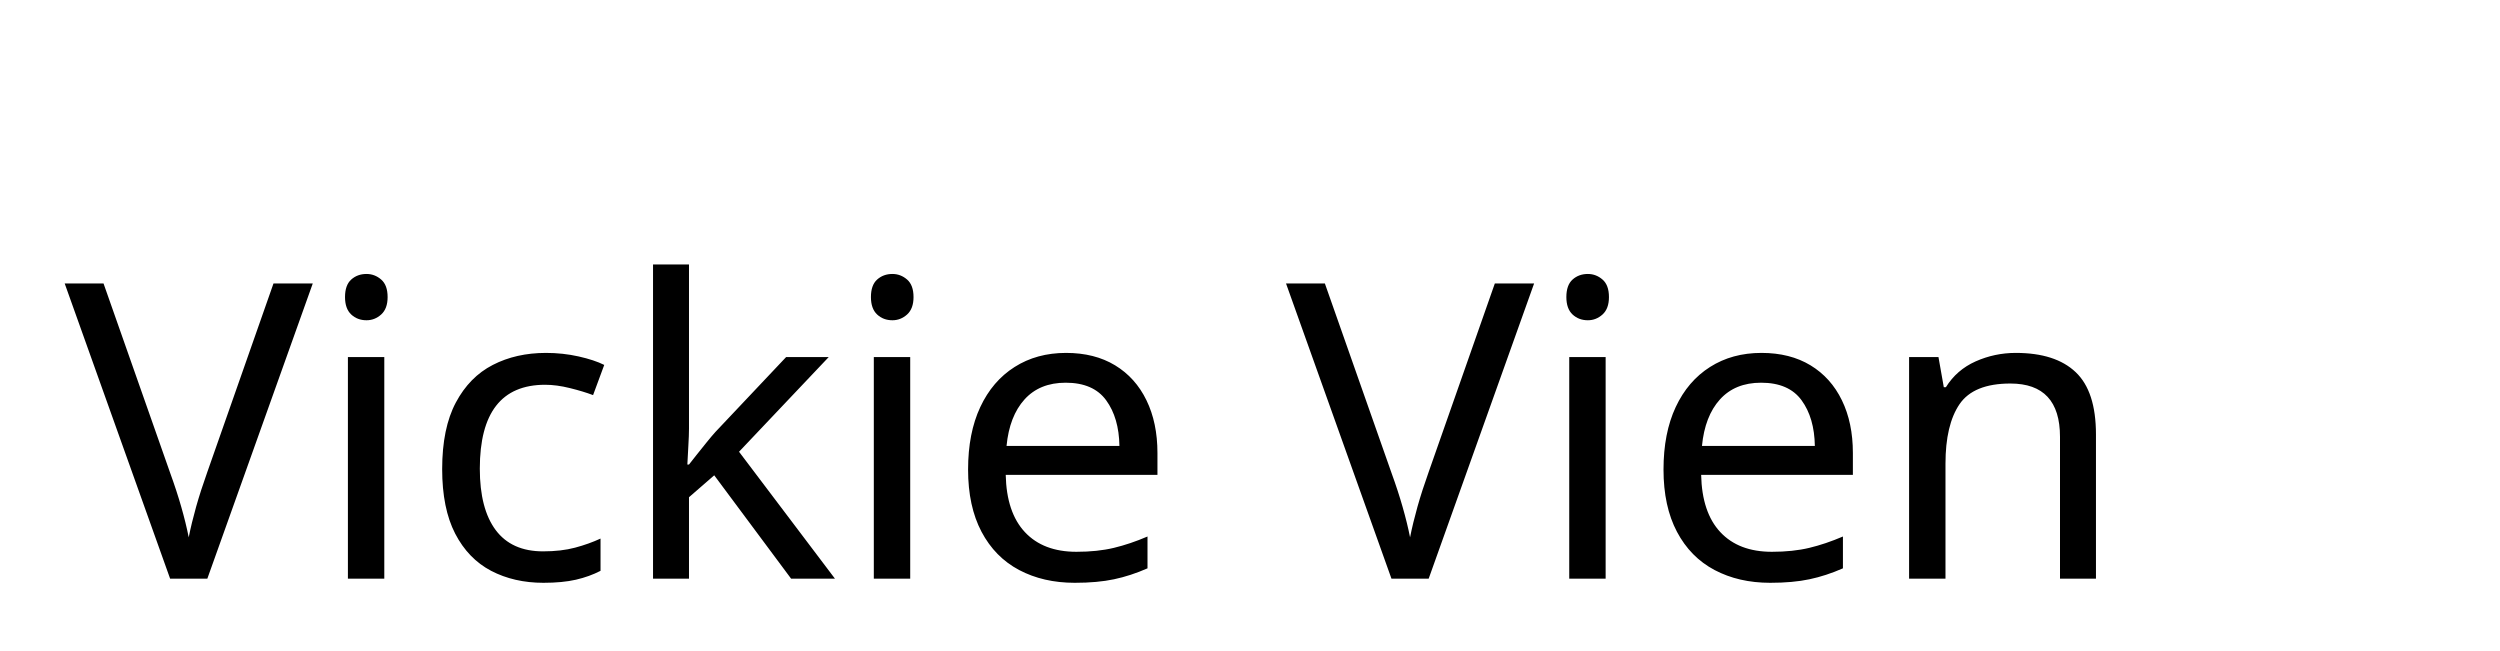
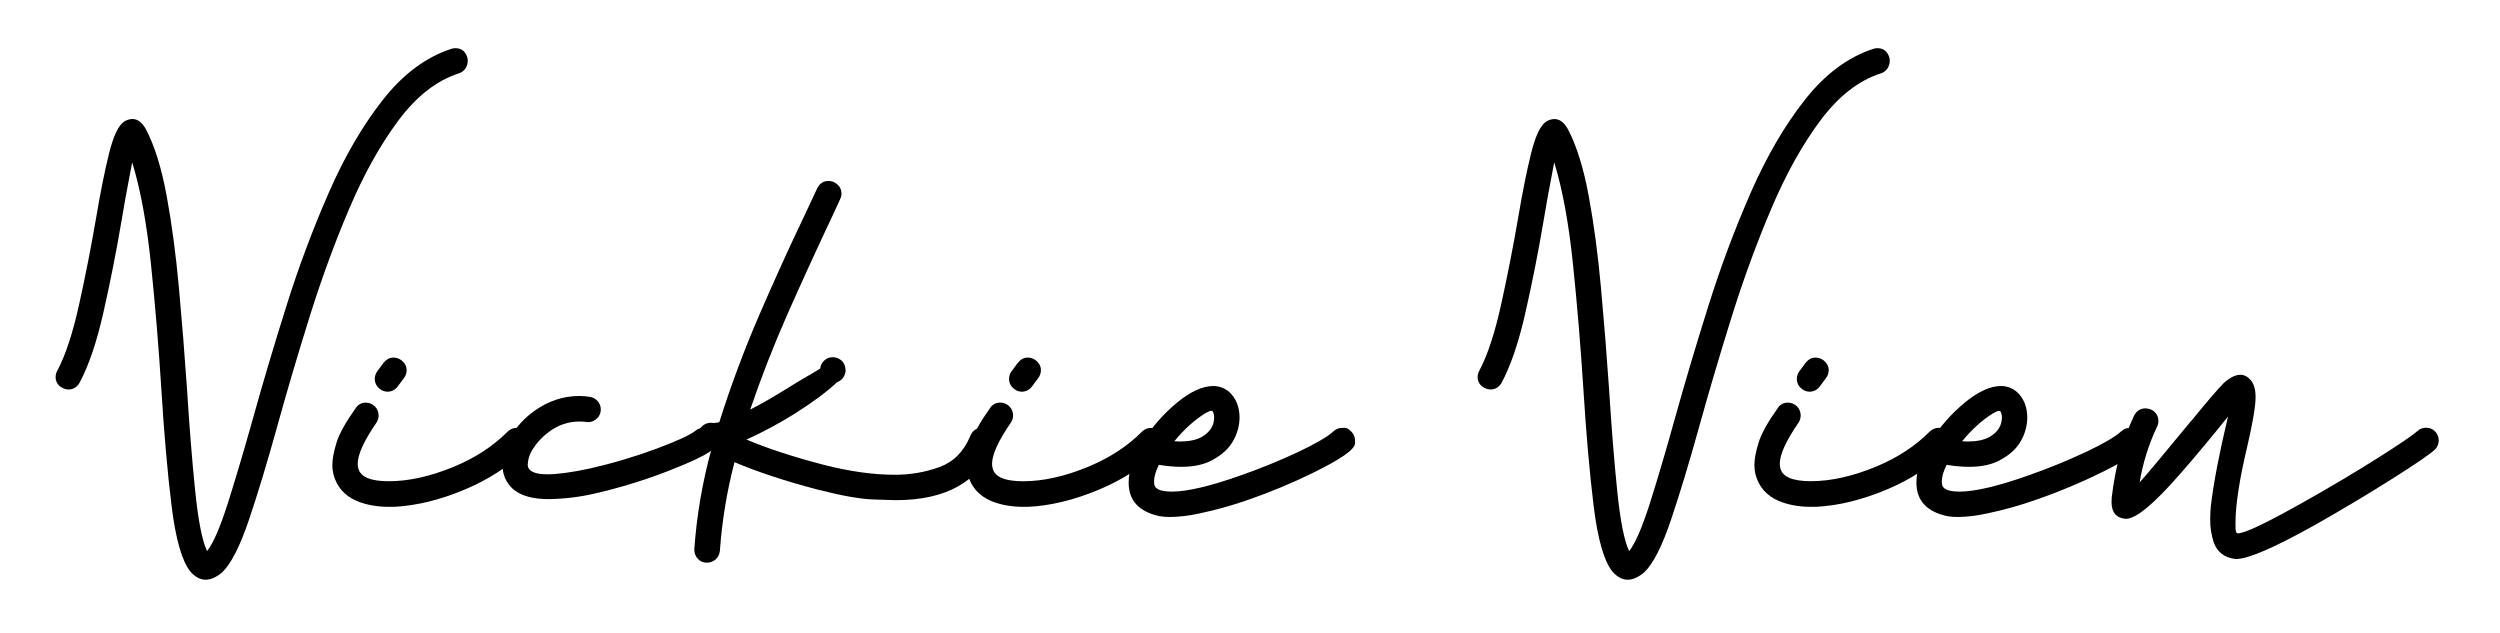
- <svg xmlns="http://www.w3.org/2000/svg" id="Layer_1" data-name="Layer 1" viewBox="0 0 907 236">
-   <defs>
-     <style>.cls-1{font-size:150px;font-family:Rightnow, Right now;}</style>
-   </defs>
-   <text class="cls-1" transform="translate(23.47 209.94)">Vickie Vien</text>
+ <svg xmlns="http://www.w3.org/2000/svg" id="Layer_1" data-name="Layer 1" viewBox="0 0 1954 494">
+   <path d="M160.74,453.11q-6.35,0-12.06-6.5-9.84-12.54-14.6-51.42t-7.93-90.3Q123,254.74,118,206.51T103.3,126.84q-6.19,32.22-8.41,46.34-6,35.38-14,70.78T62,299.5q-3.18,4.92-8.41,4.92A10.28,10.28,0,0,1,48.55,303a9.11,9.11,0,0,1-5.08-8.41,10.31,10.31,0,0,1,1.43-5.08q9.52-17.92,17-51.81t13.33-68q4.92-29.2,10-49.75t11.9-25A12.81,12.81,0,0,1,103.45,93q6.19,0,10.64,8.09,10.16,19.37,16.18,52.06t9.6,72q3.57,39.28,6.27,78.47Q149,349,152.57,383.84t9.28,46.9q7.14-9,16-36.74t19.76-66.57q11.74-42.21,26.34-88.55a871.26,871.26,0,0,1,33.17-88.63Q275.64,108,299.36,77.89t53.56-39.76a9.63,9.63,0,0,1,3-.47q7.14,0,9.37,7.3a13.16,13.16,0,0,1,.31,2.85,11.3,11.3,0,0,1-1.51,5.24,9.44,9.44,0,0,1-5.47,4.29q-26,8.4-47.21,36.81T273,163q-17.22,40.47-31.11,84.9T216.76,333q-11.89,42.86-22.22,73.4t-20.63,40.7Q166.94,453.11,160.74,453.11Z" />
+   <path d="M307.85,396.14H304.2q-14.44,0-25.39-4.6-14.44-6.19-18.25-21a30.69,30.69,0,0,1-.79-7.14q0-6.82,3.25-17.38T278,319a9,9,0,0,1,7.93-4.29,10,10,0,0,1,10,10.16,10.11,10.11,0,0,1-1.75,5.55q-14.59,21.27-14.6,32.06a12.61,12.61,0,0,0,.48,3.65q2.54,10,23.8,10,23.49,0,51.1-11.43,25.08-10.47,41.74-27.29a10.1,10.1,0,0,1,7.45-3,9.47,9.47,0,0,1,6.67,2.86,9.61,9.61,0,0,1,3,7.3,9.75,9.75,0,0,1-2.69,6.66q-19.37,19.51-48.32,31.58T307.85,396.14Zm-5.08-90a9.22,9.22,0,0,1-5.71-2.06,9.53,9.53,0,0,1-4.13-8.09,9.77,9.77,0,0,1,1.91-5.72l4.92-6.66q3.33-4.12,7.77-4.13a10.33,10.33,0,0,1,6.19,2.07q4.13,3.33,4.13,7.77a10.5,10.5,0,0,1-2.23,6.35c-1.48,2-3.06,4.13-4.76,6.35A9.77,9.77,0,0,1,302.77,306.16Z" />
+   <path d="M428.77,390.11q-17.92,0-27.13-7.3-9-7.62-9.05-20.31,0-10.47,6.43-21.27a69.19,69.19,0,0,1,17.85-19.51q16.81-12.23,35.86-12.22a49.44,49.44,0,0,1,8.34.71,10,10,0,0,1,6.58,3.89,9.76,9.76,0,0,1,1.91,6,9.64,9.64,0,0,1-4.13,7.93,9.76,9.76,0,0,1-6,1.91l-1.43-.16a39.93,39.93,0,0,0-4.92-.32,39.19,39.19,0,0,0-24.44,8.41,48.9,48.9,0,0,0-12.53,13.65,23.4,23.4,0,0,0-3.65,11.9q.46,7.31,15.39,7.3,11.9,0,32.69-4.44a411,411,0,0,0,52.69-15.63q24.27-9.14,30-13.73a10.12,10.12,0,0,1,6.66-2.54h2.38q2.07.16,4.84,3.17a9.67,9.67,0,0,1,2.78,6.67c0,.21-.05,1-.16,2.38s-1.16,3.07-3.17,5.08q-6.82,5.71-34,16.34a416.5,416.5,0,0,1-57.92,17.78A168.74,168.74,0,0,1,428.77,390.11Z" />
+   <path d="M660.94,290.45l-.16.32a9.91,9.91,0,0,1-6.51,7.94q-11.74,11.1-33.32,24.75a317.33,317.33,0,0,1-37.61,20.15l.63.16q24.43,10.32,59.83,19.52,30.47,7.79,55.38,7.78a101.37,101.37,0,0,0,35.07-6q16.5-6,24.12-24.28,2.53-6.35,9.21-6.35a11.38,11.38,0,0,1,3.65.64q6.35,2.54,6.35,9.2a11.61,11.61,0,0,1-.64,3.65q-17.94,43-76.81,43-2.53,0-17.77-.55T639,382.65q-38.09-10-64.91-21.42a380,380,0,0,0-11.42,69.19,10.28,10.28,0,0,1-3.33,6.82,9.92,9.92,0,0,1-6.83,2.54,9,9,0,0,1-7.14-3.09,10.27,10.27,0,0,1-2.7-6.91v-.47a400.81,400.81,0,0,1,13.49-78.55l-.16-.16a10.87,10.87,0,0,1-9.2-4.76,10.1,10.1,0,0,1,2.7-13.33l.47-.32a9.64,9.64,0,0,1,5.56-1.75l2.69.16a22,22,0,0,0,4-.63,867.22,867.22,0,0,1,31-83.24q17.52-40.54,34.83-76.72l10.63-22.7q2.85-5.87,8.89-5.87a10.15,10.15,0,0,1,4.28.95q5.86,3,5.87,9.05a9.71,9.71,0,0,1-1,4.13l-4.6,10Q630.79,210.79,615,246.65t-28.65,73.48q12.06-6.19,24.12-13.65,15.39-9.53,24.28-14.6,6-3.48,6.35-3.81a9.71,9.71,0,0,1,2.7-5.87,9.3,9.3,0,0,1,7.3-3,10.35,10.35,0,0,1,6.19,2.22Q660.94,284.26,660.94,290.45Z" />
+   <path d="M803.6,396.14H800q-14.44,0-25.39-4.6-14.44-6.19-18.25-21a30.69,30.69,0,0,1-.79-7.14q0-6.82,3.25-17.38t15-27.05a9,9,0,0,1,7.93-4.29A10,10,0,0,1,790,330.44q-14.6,21.27-14.6,32.06a12.61,12.61,0,0,0,.48,3.65q2.53,10,23.8,10,23.49,0,51.1-11.43,25.08-10.47,41.74-27.29a10.13,10.13,0,0,1,7.46-3,9.47,9.47,0,0,1,6.66,2.86,9.62,9.62,0,0,1,3,7.3,9.76,9.76,0,0,1-2.7,6.66q-19.36,19.51-48.32,31.58T803.6,396.14Zm-5.08-90a9.22,9.22,0,0,1-5.71-2.06,9.53,9.53,0,0,1-4.13-8.09,9.77,9.77,0,0,1,1.91-5.72l4.92-6.66q3.33-4.12,7.77-4.13a10.31,10.31,0,0,1,6.19,2.07q4.13,3.33,4.13,7.77a10.55,10.55,0,0,1-2.22,6.35c-1.49,2-3.07,4.13-4.76,6.35A9.8,9.8,0,0,1,798.52,306.16Z" />
+   <path d="M914.69,404.08a50.68,50.68,0,0,1-8.42-.64q-24.12-5.24-24.12-26.18,0-15.08,11-32.06a128.63,128.63,0,0,1,27.06-30.71q15.63-12.76,28-12.77a19,19,0,0,1,12.69,4.76q7.93,7.47,7.94,20.15A37.11,37.11,0,0,1,964,344.25q-4.77,8.89-15.71,14.92-9.69,5.71-25.08,5.71a106.59,106.59,0,0,1-17.45-1.59Q902,370.91,902,376.46l.16,1.91q.63,5.86,13.81,5.87,18.09,0,54.27-12.85a478,478,0,0,0,44.83-18.33q20.24-9.6,27.21-15.95a9.77,9.77,0,0,1,6.67-2.7h2.22q2.22,0,5.08,3a9.5,9.5,0,0,1,2.85,6.66v2.38q0,7.14-33.64,23.49a446.68,446.68,0,0,1-48.72,20.31,300.32,300.32,0,0,1-39.51,11.11A111.45,111.45,0,0,1,914.69,404.08Zm7.45-59q10.64,0,17-3.49Q949,336,949,326q-.32-4.92-2.22-4.92-1.43,0-4.92,2.06-12.54,7.78-24,21.74Z" />
+   <path d="M1272.22,453.11q-6.36,0-12.06-6.5-9.86-12.54-14.6-51.42t-7.94-90.3q-3.18-50.15-8.17-98.38t-14.68-79.67q-6.19,32.22-8.41,46.34-6,35.38-14,70.78t-18.88,55.54q-3.18,4.92-8.41,4.92A10.31,10.31,0,0,1,1160,303a9.11,9.11,0,0,1-5.08-8.41,10.31,10.31,0,0,1,1.43-5.08q9.53-17.92,17-51.81t13.33-68q4.92-29.2,10-49.75t11.9-25a12.85,12.85,0,0,1,6.35-1.91q6.18,0,10.63,8.09,10.15,19.37,16.19,52.06t9.6,72q3.57,39.28,6.27,78.47,2.85,45.39,6.42,80.22t9.29,46.9q7.14-9,16-36.74T1309,327.43q11.74-42.21,26.35-88.55a871.23,871.23,0,0,1,33.16-88.63q18.57-42.28,42.29-72.36t53.56-39.76a9.69,9.69,0,0,1,3-.47q7.14,0,9.36,7.3a13.18,13.18,0,0,1,.32,2.85,11.42,11.42,0,0,1-1.51,5.24,9.46,9.46,0,0,1-5.48,4.29q-26,8.4-47.21,36.81T1384.49,163q-17.22,40.47-31.1,84.9T1328.23,333q-11.89,42.86-22.21,73.4t-20.63,40.7Q1278.4,453.11,1272.22,453.11Z" />
+   <path d="M1419.32,396.14h-3.65q-14.43,0-25.39-4.6-14.43-6.19-18.25-21a31.24,31.24,0,0,1-.79-7.14q0-6.82,3.25-17.38t15-27.05a9,9,0,0,1,7.93-4.29,10,10,0,0,1,10,10.16,10.1,10.1,0,0,1-1.74,5.55q-14.61,21.27-14.6,32.06a13,13,0,0,0,.47,3.65q2.54,10,23.81,10,23.48,0,51.1-11.43,25.07-10.47,41.73-27.29a10.14,10.14,0,0,1,7.46-3,9.47,9.47,0,0,1,6.66,2.86,9.62,9.62,0,0,1,3,7.3,9.76,9.76,0,0,1-2.7,6.66q-19.37,19.51-48.32,31.58T1419.32,396.14Zm-5.07-90a9.24,9.24,0,0,1-5.72-2.06,9.52,9.52,0,0,1-4.12-8.09,9.76,9.76,0,0,1,1.9-5.72l4.92-6.66q3.33-4.12,7.78-4.13a10.35,10.35,0,0,1,6.19,2.07q4.13,3.33,4.12,7.77a10.55,10.55,0,0,1-2.22,6.35q-2.22,3-4.76,6.35A9.8,9.8,0,0,1,1414.25,306.16Z" />
+   <path d="M1530.41,404.08a50.55,50.55,0,0,1-8.41-.64q-24.12-5.24-24.12-26.18,0-15.08,10.95-32.06a128.38,128.38,0,0,1,27.05-30.71q15.63-12.76,28-12.77a19,19,0,0,1,12.7,4.76q7.94,7.47,7.93,20.15a37.11,37.11,0,0,1-4.76,17.62q-4.76,8.89-15.71,14.92-9.67,5.71-25.07,5.71a106.71,106.71,0,0,1-17.46-1.59q-3.81,7.62-3.81,13.17l.16,1.91q.63,5.86,13.81,5.87,18.09,0,54.27-12.85a476.91,476.91,0,0,0,44.83-18.33q20.23-9.6,27.22-15.95a9.74,9.74,0,0,1,6.66-2.7h2.22c1.48,0,3.18,1,5.08,3a9.47,9.47,0,0,1,2.86,6.66v2.38q0,7.14-33.65,23.49a447.32,447.32,0,0,1-48.71,20.31,300.44,300.44,0,0,1-39.52,11.11A111.45,111.45,0,0,1,1530.41,404.08Zm7.46-59q10.62,0,17-3.49,9.83-5.55,9.84-15.55-.33-4.92-2.23-4.92-1.43,0-4.92,2.06-12.52,7.78-24,21.74Z" />
+   <path d="M1747.82,436.93h-.64q-12.71-1.59-16.82-12.7a55.68,55.68,0,0,1-2.86-18.88q0-4.61.48-9.68,3.16-27,13.33-69.67v-.32q-18.57,23.32-37.77,45.23-30.15,34.59-41.89,34.59h-.48q-10.79-1.1-10.79-13.17l.16-3.65q4.28-36,17.45-63.79,3-5.72,9-5.71a10.76,10.76,0,0,1,4.28.95,9.48,9.48,0,0,1,5.72,9,10.05,10.05,0,0,1-1,4.29,163.5,163.5,0,0,0-13.64,43.64q8.4-9.36,39.35-47l1.43-1.59q17.46-21.42,25.07-29.2,7.14-6.34,12.86-6.35,4.59,0,8.25,4.37t3.65,13.09q0,10.47-6.35,37.93-9.36,39.19-9.36,60.77c0,.75,0,2.23.08,4.45s.66,3.33,1.82,3.33q7.93,0,50.78-24.12,30.8-17.3,57.29-34t31.9-21.58a10,10,0,0,1,7.14-2.86,9.83,9.83,0,0,1,7,2.86,10.18,10.18,0,0,1,2.86,7,10.36,10.36,0,0,1-2.86,7.14q-6,5.57-34,23.25t-59.67,35.63Q1761.78,436.93,1747.82,436.93Z" />
</svg>
